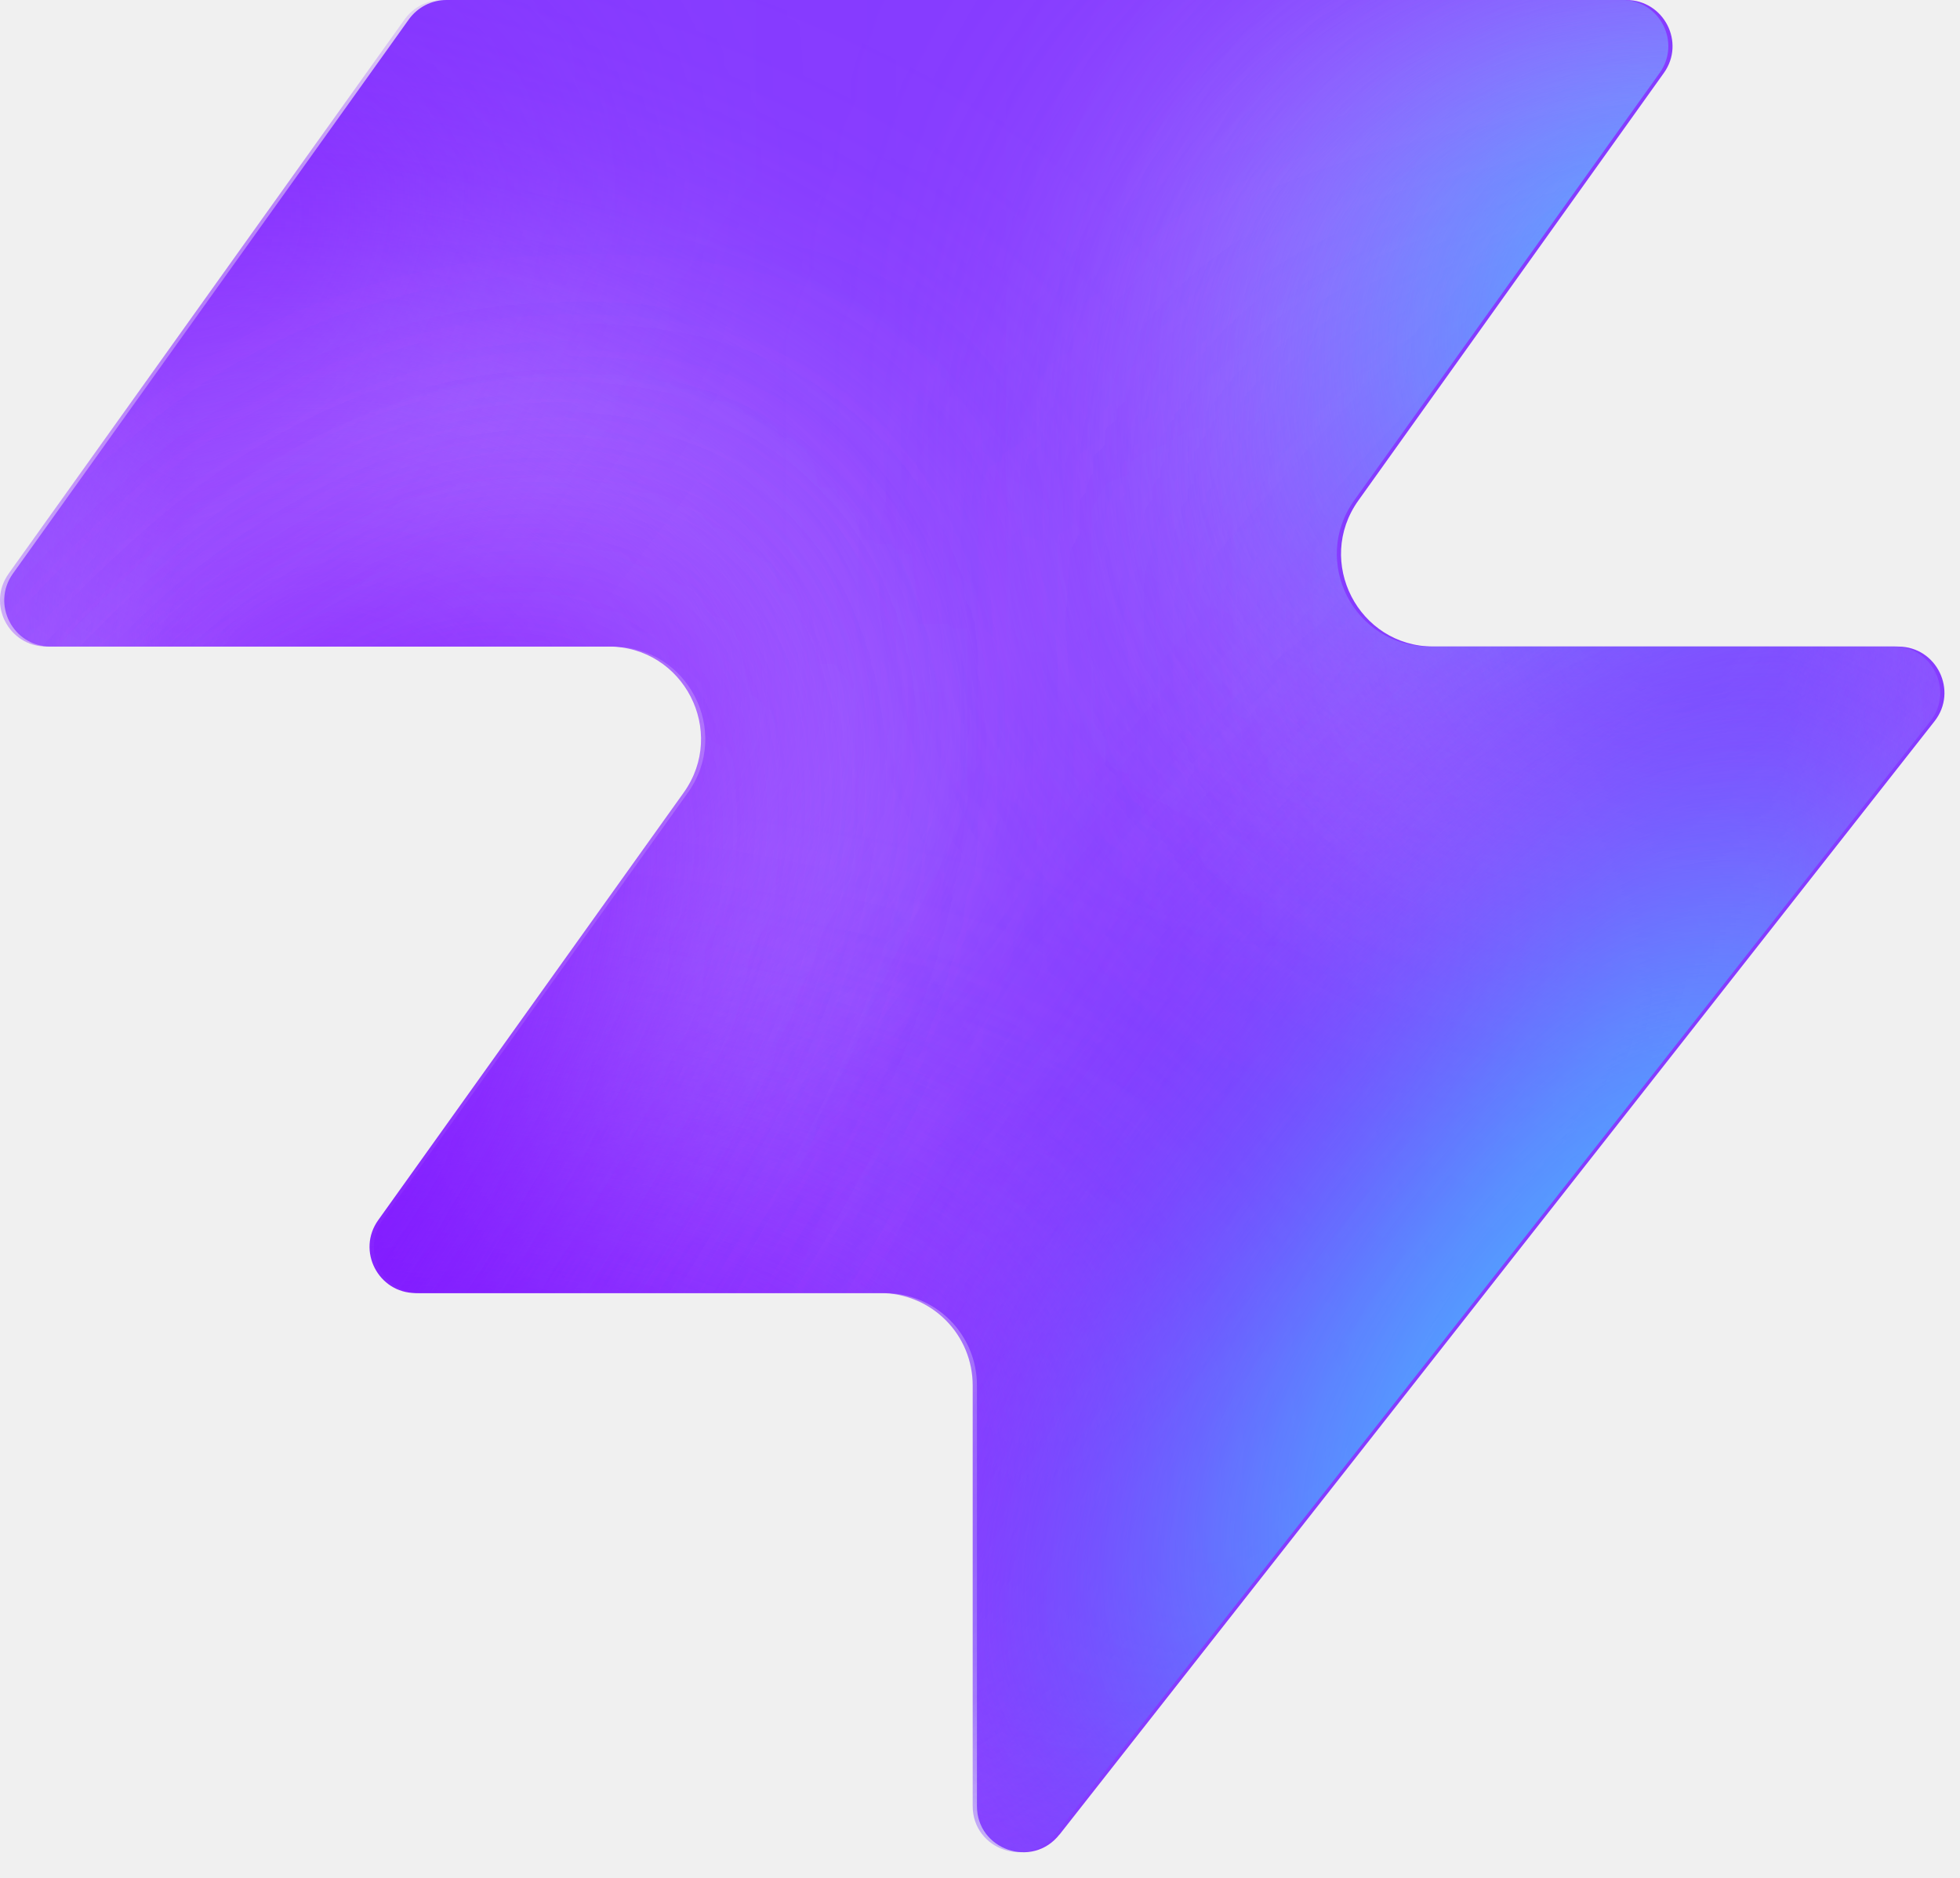
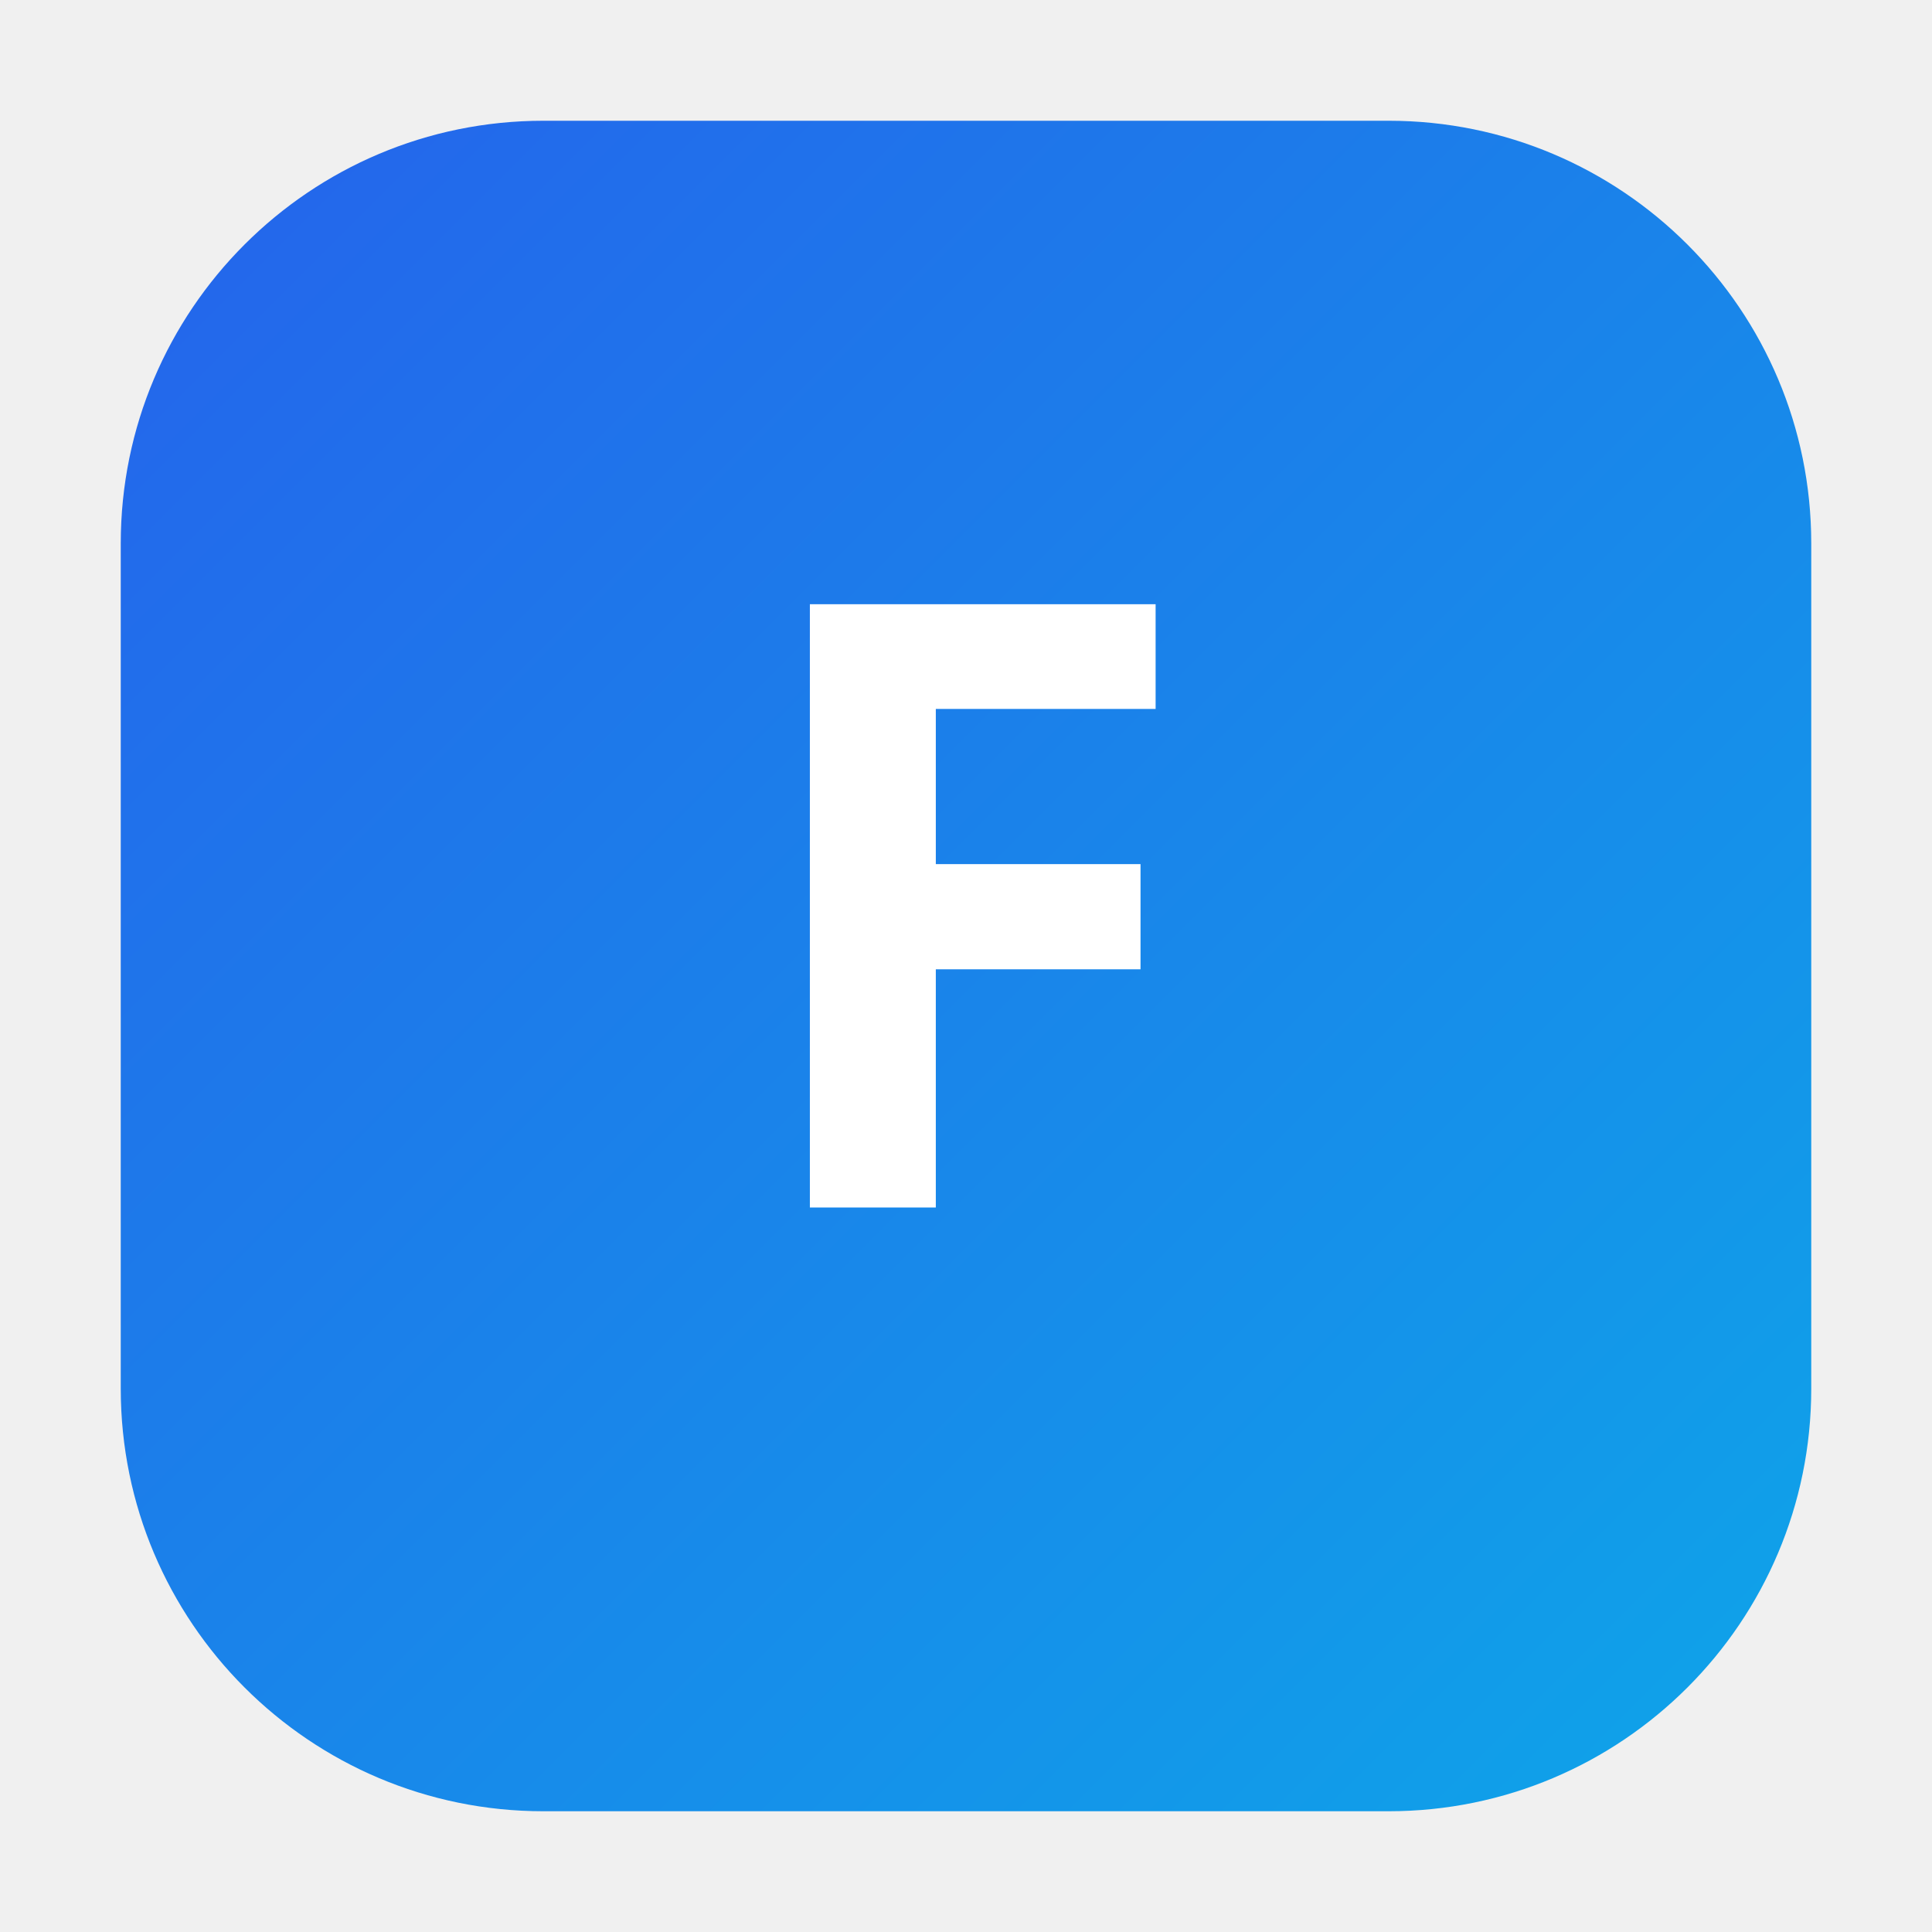
- <svg xmlns="http://www.w3.org/2000/svg" width="48" height="46" fill="none" viewBox="0 0 48 46">
-   <path fill="#863bff" d="M25.946 44.938c-.664.845-2.021.375-2.021-.698V33.937a2.26 2.26 0 0 0-2.262-2.262H10.287c-.92 0-1.456-1.04-.92-1.788l7.48-10.471c1.07-1.497 0-3.578-1.842-3.578H1.237c-.92 0-1.456-1.04-.92-1.788L10.013.474c.214-.297.556-.474.92-.474h28.894c.92 0 1.456 1.04.92 1.788l-7.48 10.471c-1.07 1.498 0 3.579 1.842 3.579h11.377c.943 0 1.473 1.088.89 1.83L25.947 44.94z" style="fill:#863bff;fill:color(display-p3 .525 .23 1);fill-opacity:1" />
-   <mask id="a" width="48" height="46" x="0" y="0" maskUnits="userSpaceOnUse" style="mask-type:alpha">
-     <path fill="#000" d="M25.842 44.938c-.664.844-2.021.375-2.021-.698V33.937a2.26 2.26 0 0 0-2.262-2.262H10.183c-.92 0-1.456-1.04-.92-1.788l7.48-10.471c1.07-1.498 0-3.579-1.842-3.579H1.133c-.92 0-1.456-1.04-.92-1.787L9.91.473c.214-.297.556-.474.92-.474h28.894c.92 0 1.456 1.04.92 1.788l-7.48 10.471c-1.07 1.498 0 3.578 1.842 3.578h11.377c.943 0 1.473 1.088.89 1.832L25.843 44.94z" style="fill:#000;fill-opacity:1" />
-   </mask>
-   <g mask="url(#a)">
-     <g filter="url(#b)">
-       <ellipse cx="5.508" cy="14.704" fill="#ede6ff" rx="5.508" ry="14.704" style="fill:#ede6ff;fill:color(display-p3 .927 .903 1);fill-opacity:1" transform="matrix(.00324 1 1 -.00324 -4.47 31.516)" />
-     </g>
-     <g filter="url(#c)">
-       <ellipse cx="10.399" cy="29.851" fill="#ede6ff" rx="10.399" ry="29.851" style="fill:#ede6ff;fill:color(display-p3 .927 .903 1);fill-opacity:1" transform="matrix(.00324 1 1 -.00324 -39.328 7.883)" />
-     </g>
-     <g filter="url(#d)">
-       <ellipse cx="5.508" cy="30.487" fill="#7e14ff" rx="5.508" ry="30.487" style="fill:#7e14ff;fill:color(display-p3 .492 .077 1);fill-opacity:1" transform="rotate(89.814 -25.913 -14.639)scale(1 -1)" />
-     </g>
-     <g filter="url(#e)">
-       <ellipse cx="5.508" cy="30.599" fill="#7e14ff" rx="5.508" ry="30.599" style="fill:#7e14ff;fill:color(display-p3 .492 .077 1);fill-opacity:1" transform="rotate(89.814 -32.644 -3.334)scale(1 -1)" />
-     </g>
-     <g filter="url(#f)">
-       <ellipse cx="5.508" cy="30.599" fill="#7e14ff" rx="5.508" ry="30.599" style="fill:#7e14ff;fill:color(display-p3 .492 .077 1);fill-opacity:1" transform="matrix(.00324 1 1 -.00324 -34.34 30.47)" />
-     </g>
-     <g filter="url(#g)">
-       <ellipse cx="14.072" cy="22.078" fill="#ede6ff" rx="14.072" ry="22.078" style="fill:#ede6ff;fill:color(display-p3 .927 .903 1);fill-opacity:1" transform="rotate(93.35 24.506 48.493)scale(-1 1)" />
-     </g>
-     <g filter="url(#h)">
-       <ellipse cx="3.47" cy="21.501" fill="#7e14ff" rx="3.47" ry="21.501" style="fill:#7e14ff;fill:color(display-p3 .492 .077 1);fill-opacity:1" transform="rotate(89.009 28.708 47.59)scale(-1 1)" />
-     </g>
-     <g filter="url(#i)">
-       <ellipse cx="3.47" cy="21.501" fill="#7e14ff" rx="3.47" ry="21.501" style="fill:#7e14ff;fill:color(display-p3 .492 .077 1);fill-opacity:1" transform="rotate(89.009 28.708 47.59)scale(-1 1)" />
-     </g>
-     <g filter="url(#j)">
-       <ellipse cx=".387" cy="8.972" fill="#7e14ff" rx="4.407" ry="29.108" style="fill:#7e14ff;fill:color(display-p3 .492 .077 1);fill-opacity:1" transform="rotate(39.51 .387 8.972)" />
-     </g>
-     <g filter="url(#k)">
-       <ellipse cx="47.523" cy="-6.092" fill="#7e14ff" rx="4.407" ry="29.108" style="fill:#7e14ff;fill:color(display-p3 .492 .077 1);fill-opacity:1" transform="rotate(37.892 47.523 -6.092)" />
-     </g>
-     <g filter="url(#l)">
-       <ellipse cx="41.412" cy="6.333" fill="#47bfff" rx="5.971" ry="9.665" style="fill:#47bfff;fill:color(display-p3 .28 .748 1);fill-opacity:1" transform="rotate(37.892 41.412 6.333)" />
-     </g>
-     <g filter="url(#m)">
-       <ellipse cx="-1.879" cy="38.332" fill="#7e14ff" rx="4.407" ry="29.108" style="fill:#7e14ff;fill:color(display-p3 .492 .077 1);fill-opacity:1" transform="rotate(37.892 -1.88 38.332)" />
-     </g>
-     <g filter="url(#n)">
-       <ellipse cx="-1.879" cy="38.332" fill="#7e14ff" rx="4.407" ry="29.108" style="fill:#7e14ff;fill:color(display-p3 .492 .077 1);fill-opacity:1" transform="rotate(37.892 -1.88 38.332)" />
-     </g>
-     <g filter="url(#o)">
-       <ellipse cx="35.651" cy="29.907" fill="#7e14ff" rx="4.407" ry="29.108" style="fill:#7e14ff;fill:color(display-p3 .492 .077 1);fill-opacity:1" transform="rotate(37.892 35.651 29.907)" />
-     </g>
-     <g filter="url(#p)">
-       <ellipse cx="38.418" cy="32.4" fill="#47bfff" rx="5.971" ry="15.297" style="fill:#47bfff;fill:color(display-p3 .28 .748 1);fill-opacity:1" transform="rotate(37.892 38.418 32.4)" />
-     </g>
-   </g>
+ <svg xmlns="http://www.w3.org/2000/svg" viewBox="0 0 64 64" width="64" height="64">
  <defs>
-     <filter id="b" width="60.045" height="41.654" x="-19.77" y="16.149" color-interpolation-filters="sRGB" filterUnits="userSpaceOnUse">
-       <feFlood flood-opacity="0" result="BackgroundImageFix" />
-       <feBlend in="SourceGraphic" in2="BackgroundImageFix" result="shape" />
-       <feGaussianBlur result="effect1_foregroundBlur_2002_17158" stdDeviation="7.659" />
-     </filter>
-     <filter id="c" width="90.34" height="51.437" x="-54.613" y="-7.533" color-interpolation-filters="sRGB" filterUnits="userSpaceOnUse">
-       <feFlood flood-opacity="0" result="BackgroundImageFix" />
-       <feBlend in="SourceGraphic" in2="BackgroundImageFix" result="shape" />
-       <feGaussianBlur result="effect1_foregroundBlur_2002_17158" stdDeviation="7.659" />
-     </filter>
-     <filter id="d" width="79.355" height="29.4" x="-49.64" y="2.03" color-interpolation-filters="sRGB" filterUnits="userSpaceOnUse">
-       <feFlood flood-opacity="0" result="BackgroundImageFix" />
-       <feBlend in="SourceGraphic" in2="BackgroundImageFix" result="shape" />
-       <feGaussianBlur result="effect1_foregroundBlur_2002_17158" stdDeviation="4.596" />
-     </filter>
-     <filter id="e" width="79.579" height="29.4" x="-45.045" y="20.029" color-interpolation-filters="sRGB" filterUnits="userSpaceOnUse">
-       <feFlood flood-opacity="0" result="BackgroundImageFix" />
-       <feBlend in="SourceGraphic" in2="BackgroundImageFix" result="shape" />
-       <feGaussianBlur result="effect1_foregroundBlur_2002_17158" stdDeviation="4.596" />
-     </filter>
-     <filter id="f" width="79.579" height="29.4" x="-43.513" y="21.178" color-interpolation-filters="sRGB" filterUnits="userSpaceOnUse">
-       <feFlood flood-opacity="0" result="BackgroundImageFix" />
-       <feBlend in="SourceGraphic" in2="BackgroundImageFix" result="shape" />
-       <feGaussianBlur result="effect1_foregroundBlur_2002_17158" stdDeviation="4.596" />
-     </filter>
-     <filter id="g" width="74.749" height="58.852" x="15.756" y="-17.901" color-interpolation-filters="sRGB" filterUnits="userSpaceOnUse">
-       <feFlood flood-opacity="0" result="BackgroundImageFix" />
-       <feBlend in="SourceGraphic" in2="BackgroundImageFix" result="shape" />
-       <feGaussianBlur result="effect1_foregroundBlur_2002_17158" stdDeviation="7.659" />
-     </filter>
-     <filter id="h" width="61.377" height="25.362" x="23.548" y="2.284" color-interpolation-filters="sRGB" filterUnits="userSpaceOnUse">
-       <feFlood flood-opacity="0" result="BackgroundImageFix" />
-       <feBlend in="SourceGraphic" in2="BackgroundImageFix" result="shape" />
-       <feGaussianBlur result="effect1_foregroundBlur_2002_17158" stdDeviation="4.596" />
-     </filter>
-     <filter id="i" width="61.377" height="25.362" x="23.548" y="2.284" color-interpolation-filters="sRGB" filterUnits="userSpaceOnUse">
-       <feFlood flood-opacity="0" result="BackgroundImageFix" />
-       <feBlend in="SourceGraphic" in2="BackgroundImageFix" result="shape" />
-       <feGaussianBlur result="effect1_foregroundBlur_2002_17158" stdDeviation="4.596" />
-     </filter>
-     <filter id="j" width="56.045" height="63.649" x="-27.636" y="-22.853" color-interpolation-filters="sRGB" filterUnits="userSpaceOnUse">
-       <feFlood flood-opacity="0" result="BackgroundImageFix" />
-       <feBlend in="SourceGraphic" in2="BackgroundImageFix" result="shape" />
-       <feGaussianBlur result="effect1_foregroundBlur_2002_17158" stdDeviation="4.596" />
-     </filter>
-     <filter id="k" width="54.814" height="64.646" x="20.116" y="-38.415" color-interpolation-filters="sRGB" filterUnits="userSpaceOnUse">
-       <feFlood flood-opacity="0" result="BackgroundImageFix" />
-       <feBlend in="SourceGraphic" in2="BackgroundImageFix" result="shape" />
-       <feGaussianBlur result="effect1_foregroundBlur_2002_17158" stdDeviation="4.596" />
-     </filter>
-     <filter id="l" width="33.541" height="35.313" x="24.641" y="-11.323" color-interpolation-filters="sRGB" filterUnits="userSpaceOnUse">
-       <feFlood flood-opacity="0" result="BackgroundImageFix" />
-       <feBlend in="SourceGraphic" in2="BackgroundImageFix" result="shape" />
-       <feGaussianBlur result="effect1_foregroundBlur_2002_17158" stdDeviation="4.596" />
-     </filter>
-     <filter id="m" width="54.814" height="64.646" x="-29.286" y="6.009" color-interpolation-filters="sRGB" filterUnits="userSpaceOnUse">
-       <feFlood flood-opacity="0" result="BackgroundImageFix" />
-       <feBlend in="SourceGraphic" in2="BackgroundImageFix" result="shape" />
-       <feGaussianBlur result="effect1_foregroundBlur_2002_17158" stdDeviation="4.596" />
-     </filter>
-     <filter id="n" width="54.814" height="64.646" x="-29.286" y="6.009" color-interpolation-filters="sRGB" filterUnits="userSpaceOnUse">
-       <feFlood flood-opacity="0" result="BackgroundImageFix" />
-       <feBlend in="SourceGraphic" in2="BackgroundImageFix" result="shape" />
-       <feGaussianBlur result="effect1_foregroundBlur_2002_17158" stdDeviation="4.596" />
-     </filter>
-     <filter id="o" width="54.814" height="64.646" x="8.244" y="-2.416" color-interpolation-filters="sRGB" filterUnits="userSpaceOnUse">
-       <feFlood flood-opacity="0" result="BackgroundImageFix" />
-       <feBlend in="SourceGraphic" in2="BackgroundImageFix" result="shape" />
-       <feGaussianBlur result="effect1_foregroundBlur_2002_17158" stdDeviation="4.596" />
-     </filter>
-     <filter id="p" width="39.409" height="43.623" x="18.713" y="10.588" color-interpolation-filters="sRGB" filterUnits="userSpaceOnUse">
-       <feFlood flood-opacity="0" result="BackgroundImageFix" />
-       <feBlend in="SourceGraphic" in2="BackgroundImageFix" result="shape" />
-       <feGaussianBlur result="effect1_foregroundBlur_2002_17158" stdDeviation="4.596" />
-     </filter>
+     <linearGradient id="f" x1="0" y1="0" x2="1" y2="1">
+       <stop offset="0%" stop-color="#2563eb" />
+       <stop offset="100%" stop-color="#0ea5e9" />
+     </linearGradient>
  </defs>
+   <rect x="4" y="4" width="56" height="56" rx="14" fill="url(#f)" />
+   <text x="32" y="40" text-anchor="middle" font-family="Sora, system-ui, sans-serif" font-size="28" font-weight="800" fill="#ffffff">F</text>
</svg>
